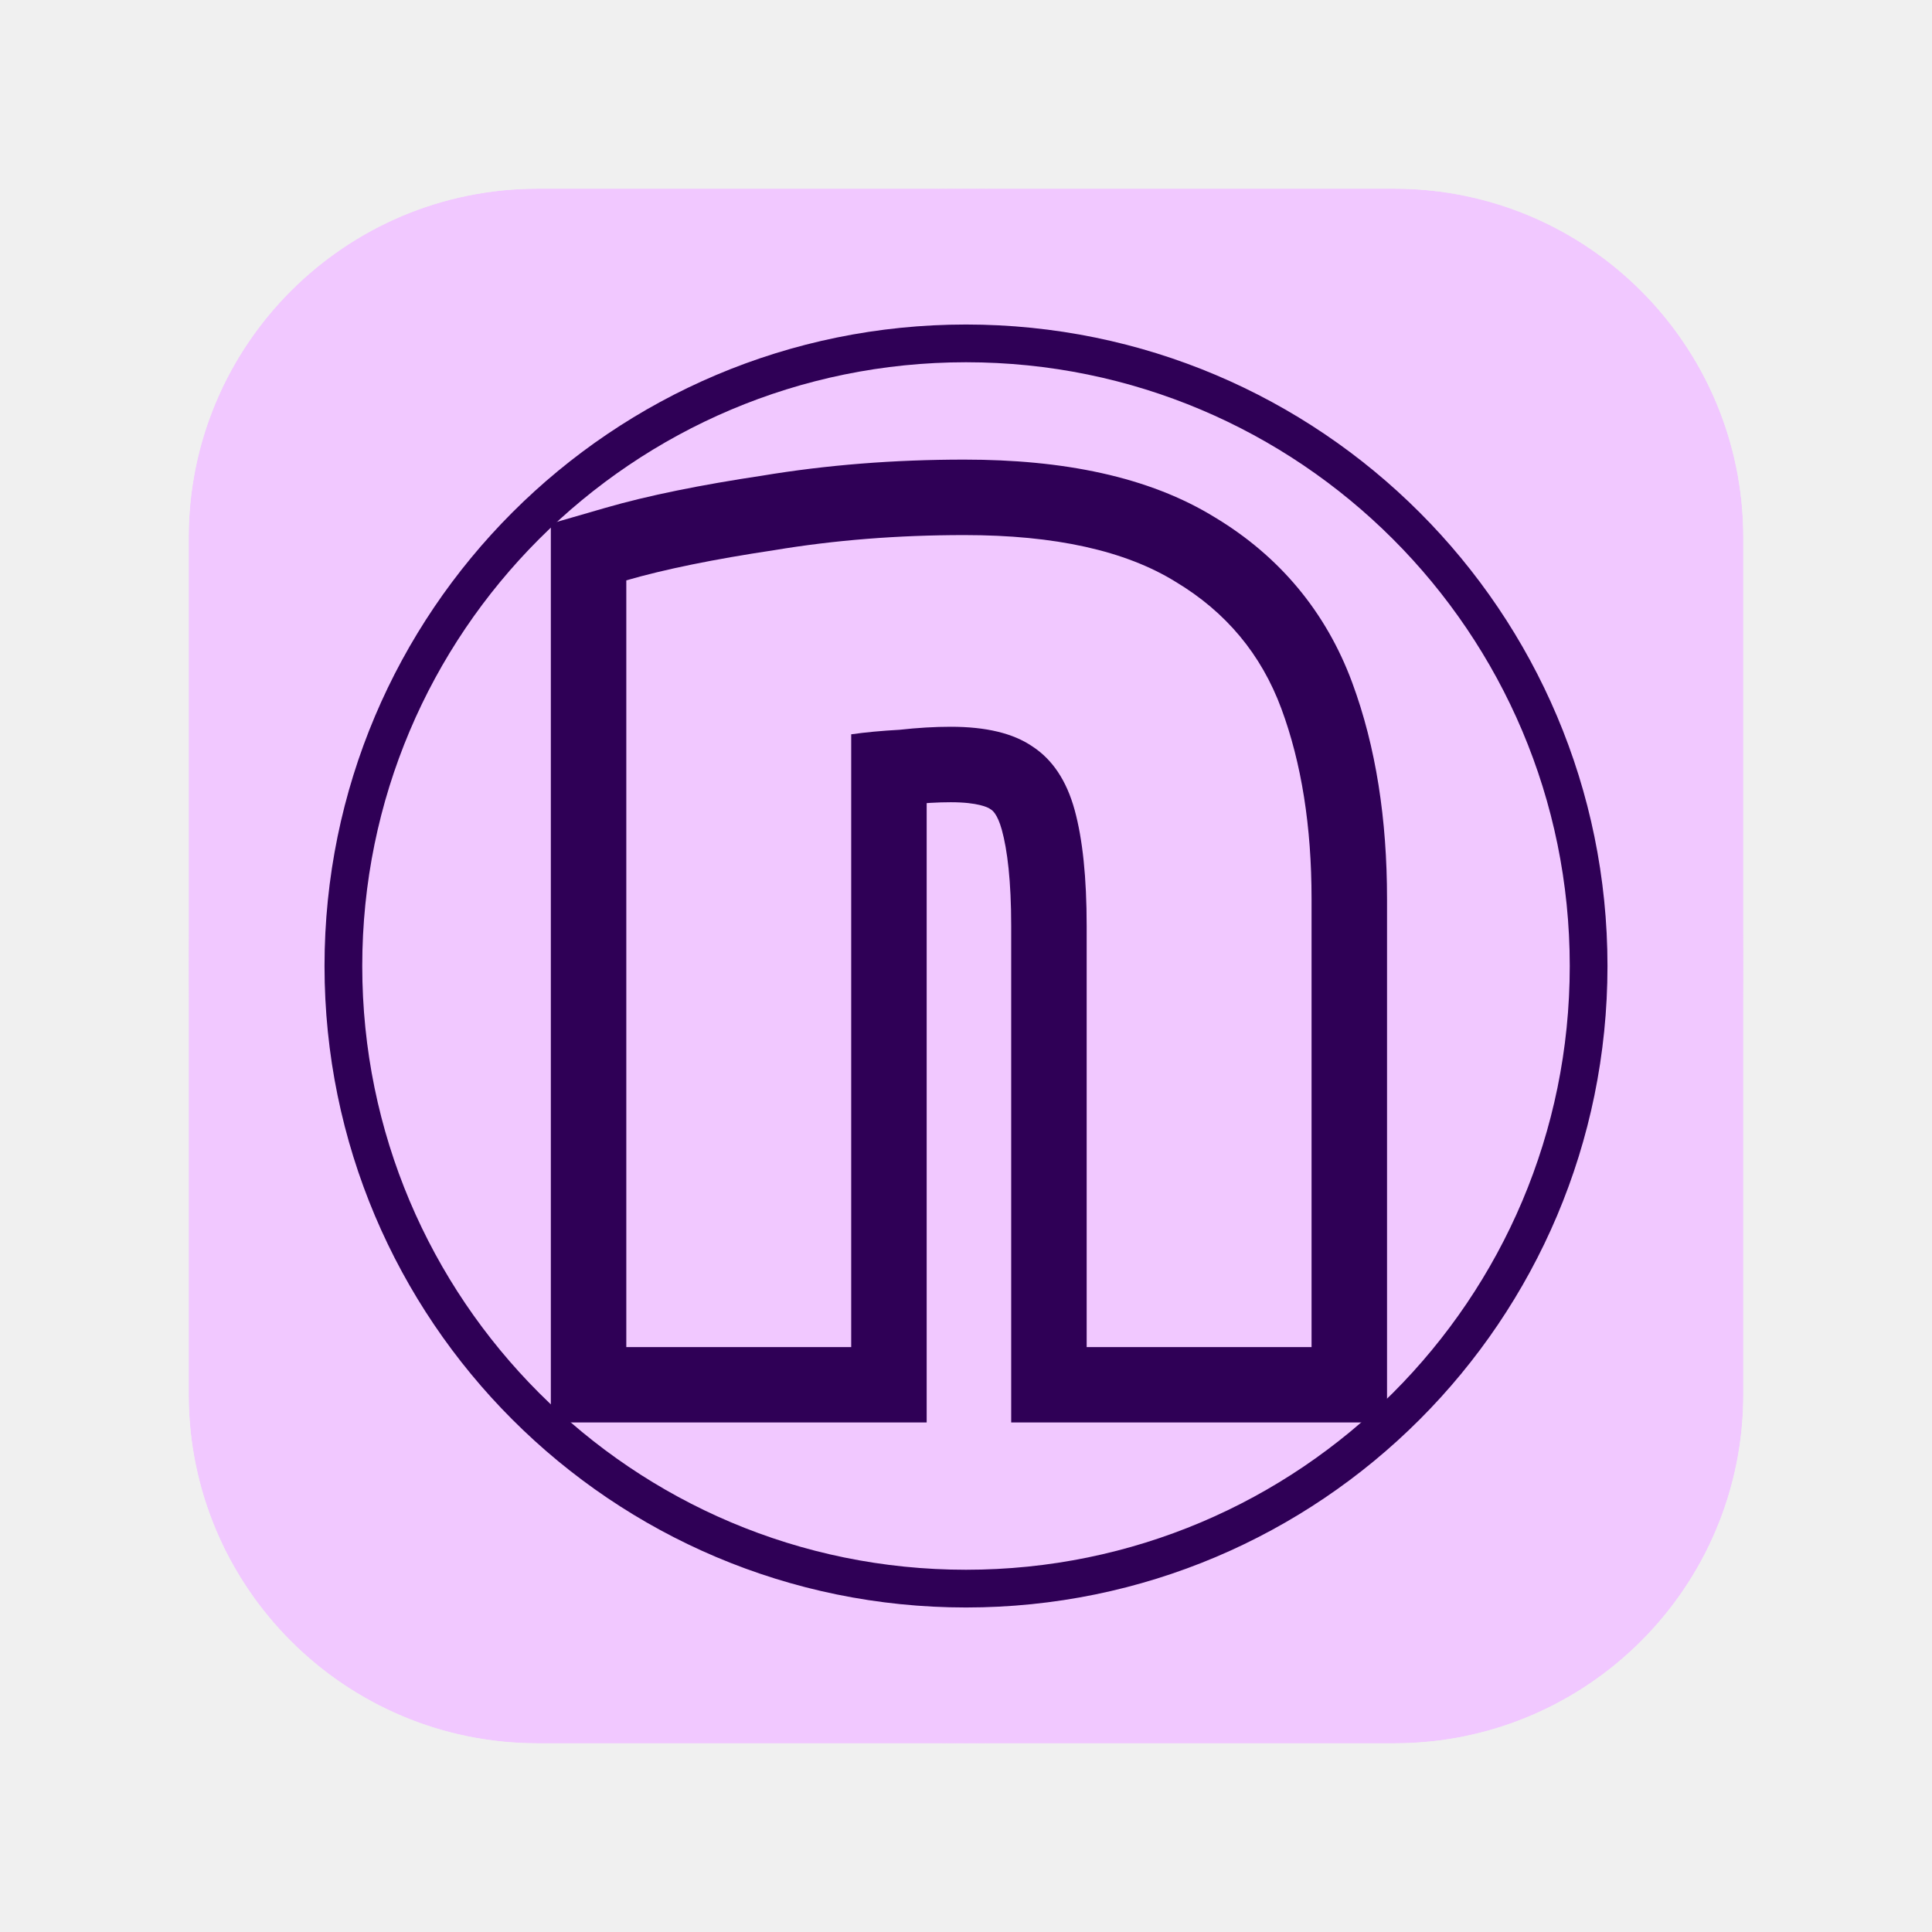
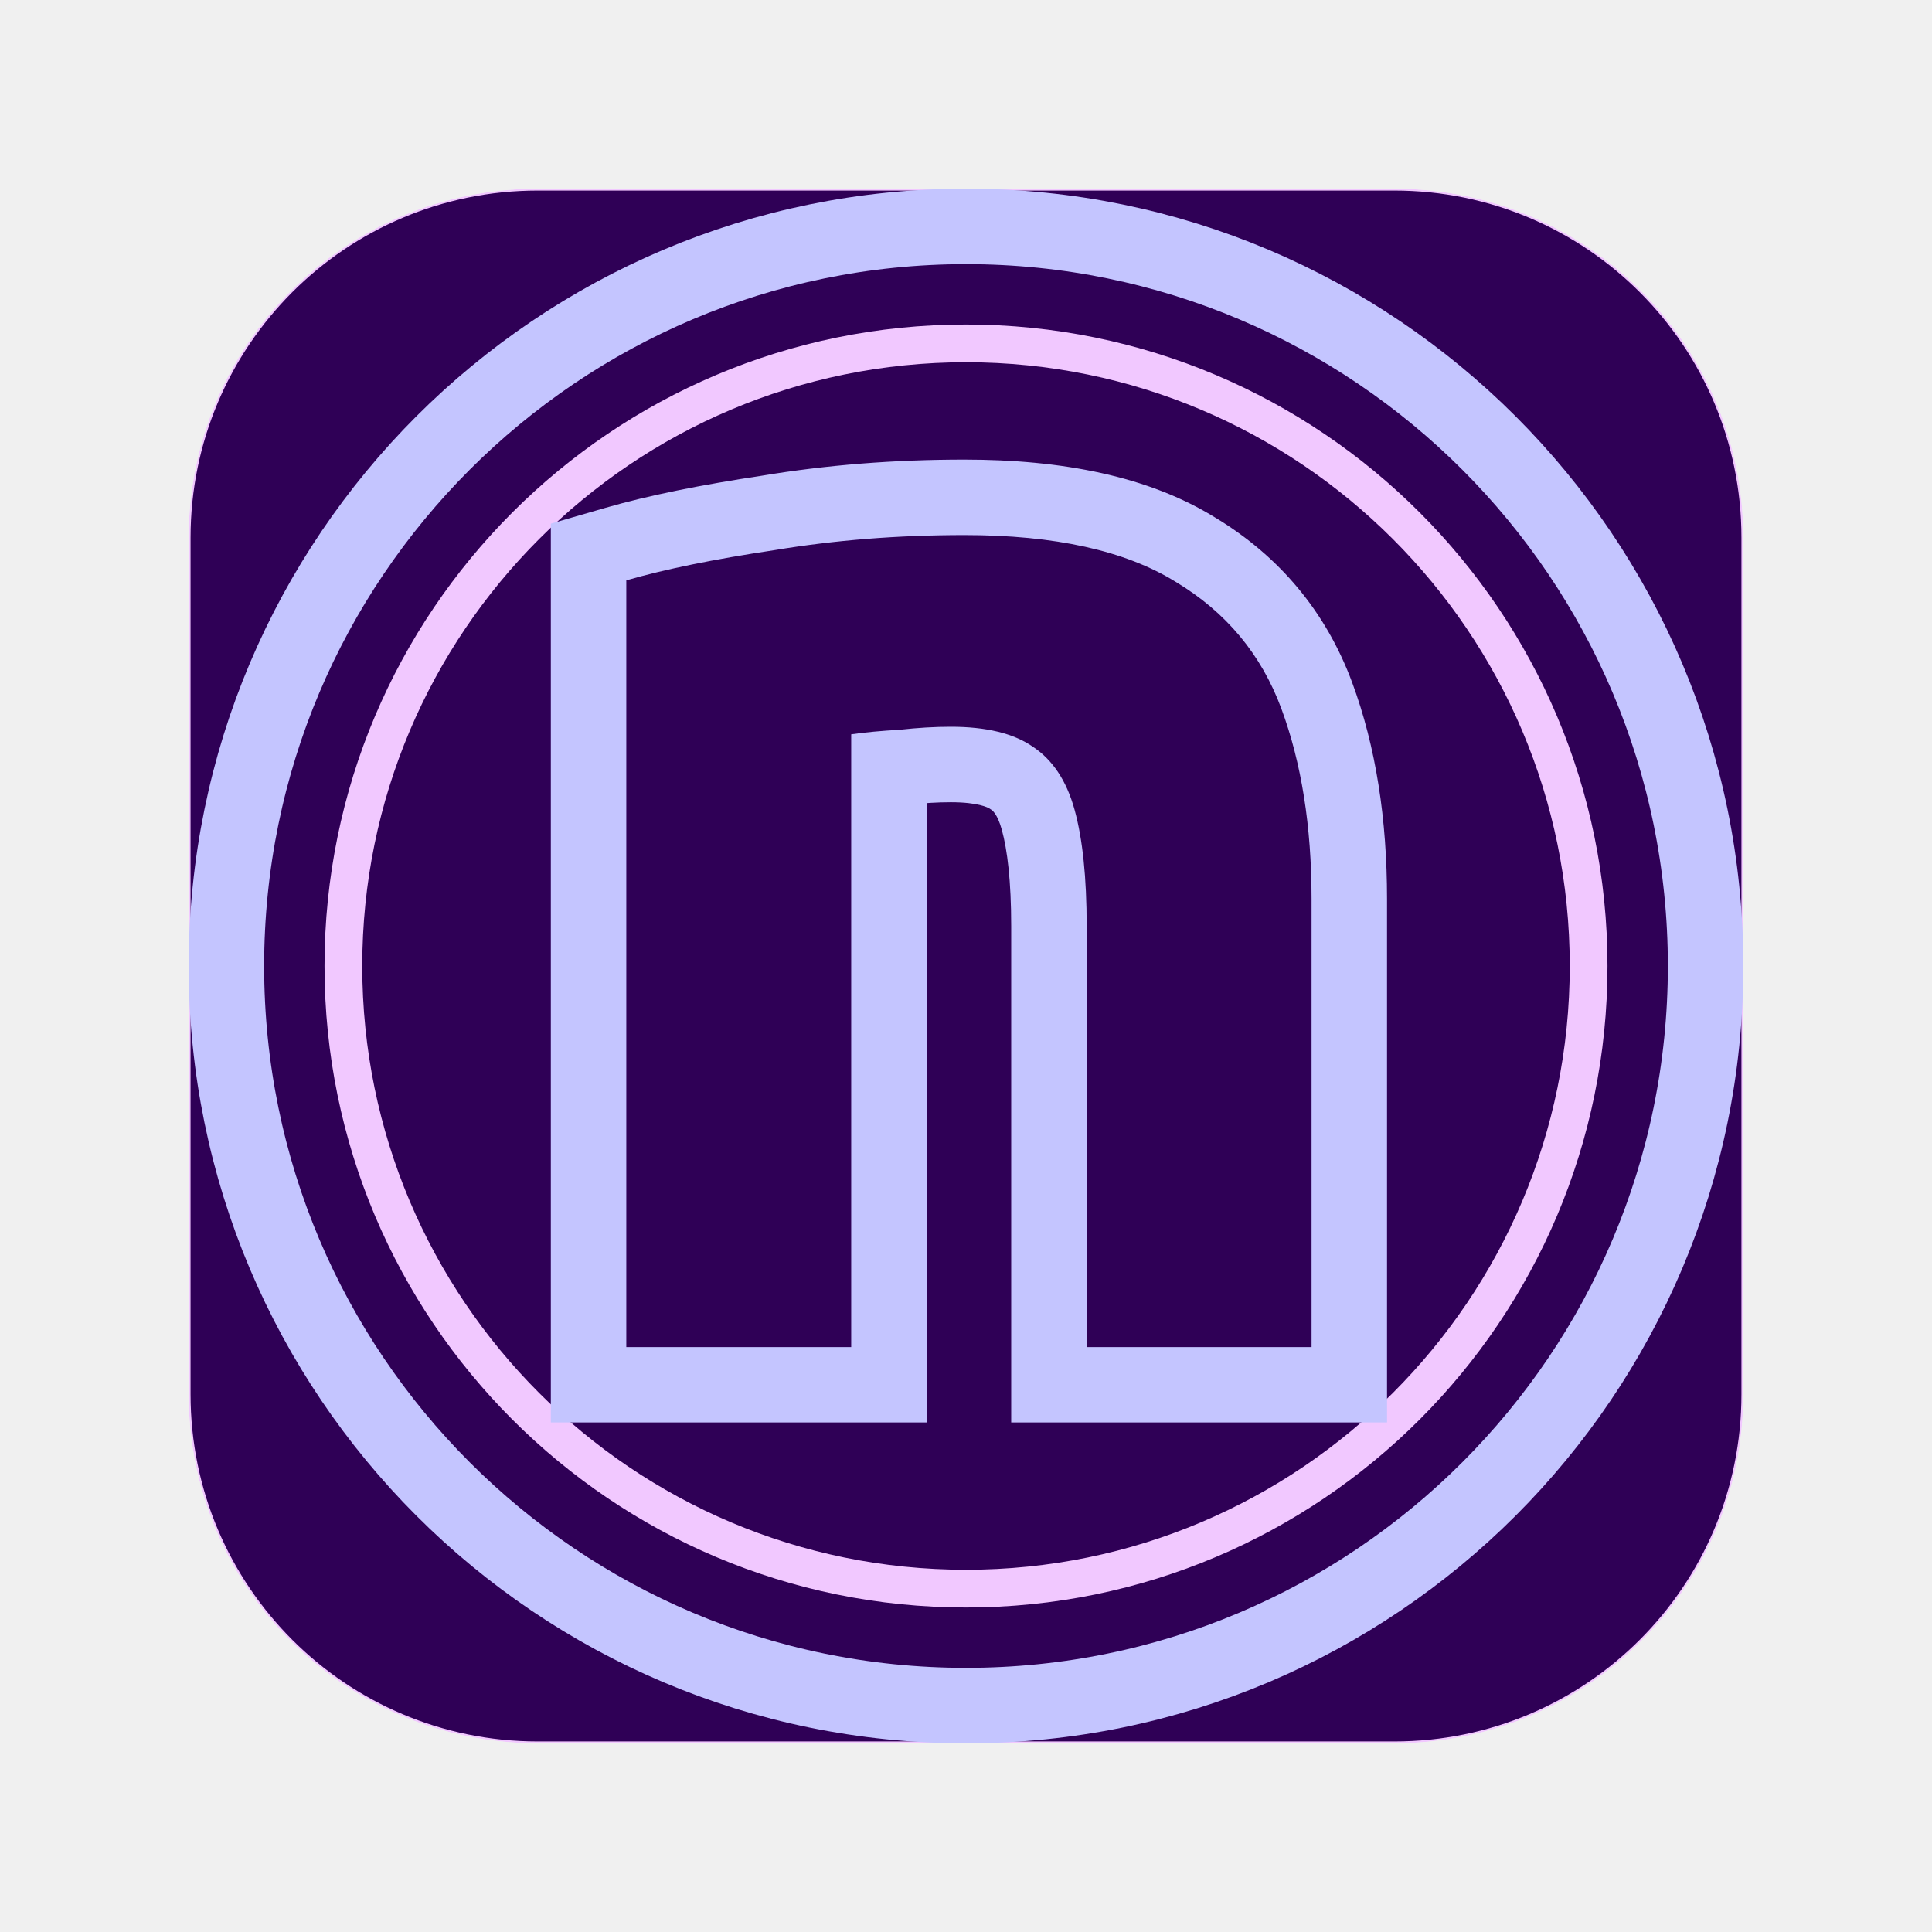
<svg xmlns="http://www.w3.org/2000/svg" width="1024" height="1024" viewBox="0 0 1024 1024" fill="none">
  <mask id="mask0_3511_3" style="mask-type:alpha" maskUnits="userSpaceOnUse" x="100" y="100" width="824" height="824">
-     <rect x="100" y="100" width="824" height="824" rx="185" fill="url(#paint0_linear_3511_3)" />
+     <rect x="100.5" y="100.5" width="823" height="823" rx="184.5" fill="url(#paint0_linear_3511_3)" stroke="#F1C8FF" />
  </mask>
  <g mask="url(#mask0_3511_3)">
-     <rect x="100" y="100" width="824" height="824" rx="185" fill="#F1C8FF" />
-     <circle cx="512" cy="512" r="412" fill="#F1C8FF" />
-     <path d="M512 182C694.254 182 842 329.746 842 512C842 694.254 694.254 842 512 842C329.746 842 182 694.254 182 512C182 329.746 329.746 182 512 182Z" fill="#F1C8FF" stroke="#2F0056" stroke-width="20" />
+     <rect x="100.5" y="100.5" width="823" height="823" rx="184.5" fill="#2F0056" stroke="#F1C8FF" />
+     <circle cx="512" cy="512" r="392" fill="#2F0056" stroke="#C4C5FF" stroke-width="40" />
+     <path d="M512 182C694.254 182 842 329.746 842 512C842 694.254 694.254 842 512 842C329.746 842 182 694.254 182 512C182 329.746 329.746 182 512 182Z" fill="#2F0056" stroke="#F1C8FF" stroke-width="20" />
    <mask id="path-5-outside-1_3511_3" maskUnits="userSpaceOnUse" x="291" y="243" width="445" height="511" fill="black">
      <rect fill="white" x="291" y="243" width="445" height="511" />
      <path d="M331.953 714V307.6C352.22 301.733 378.353 296.4 410.353 291.6C442.353 286.267 475.953 283.6 511.153 283.6C559.153 283.6 596.486 291.867 623.153 308.4C649.82 324.4 668.486 346.8 679.153 375.6C689.82 404.4 695.153 438 695.153 476.4V714H575.953V490.8C575.953 465.2 573.82 444.667 569.553 429.2C565.286 413.733 557.82 402.533 547.153 395.6C537.02 388.667 522.62 385.2 503.953 385.2C495.42 385.2 486.353 385.733 476.753 386.8C467.153 387.333 458.62 388.133 451.153 389.2V714H331.953Z" />
    </mask>
-     <path d="M331.953 714V307.6C352.22 301.733 378.353 296.4 410.353 291.6C442.353 286.267 475.953 283.6 511.153 283.6C559.153 283.6 596.486 291.867 623.153 308.4C649.82 324.4 668.486 346.8 679.153 375.6C689.82 404.4 695.153 438 695.153 476.4V714H575.953V490.8C575.953 465.2 573.82 444.667 569.553 429.2C565.286 413.733 557.82 402.533 547.153 395.6C537.02 388.667 522.62 385.2 503.953 385.2C495.42 385.2 486.353 385.733 476.753 386.8C467.153 387.333 458.62 388.133 451.153 389.2V714H331.953Z" fill="#F1C8FF" />
-     <path d="M331.953 714H291.953V754H331.953V714ZM331.953 307.6L320.831 269.177L291.953 277.537V307.6H331.953ZM410.353 291.6L416.287 331.157L416.608 331.109L416.929 331.056L410.353 291.6ZM623.153 308.4L602.076 342.396L602.323 342.55L602.573 342.7L623.153 308.4ZM679.153 375.6L641.643 389.493V389.493L679.153 375.6ZM695.153 714V754H735.153V714H695.153ZM575.953 714H535.953V754H575.953V714ZM569.553 429.2L530.993 439.837L530.993 439.837L569.553 429.2ZM547.153 395.6L524.566 428.612L524.957 428.88L525.354 429.138L547.153 395.6ZM476.753 386.8L478.972 426.738L480.074 426.677L481.17 426.555L476.753 386.8ZM451.153 389.2L445.496 349.602L411.153 354.508V389.2H451.153ZM451.153 714V754H491.153V714H451.153ZM331.953 714H371.953V307.6H331.953H291.953V714H331.953ZM331.953 307.6L343.075 346.023C360.996 340.835 385.221 335.817 416.287 331.157L410.353 291.6L404.42 252.043C371.485 256.983 343.444 262.632 320.831 269.177L331.953 307.6ZM410.353 291.6L416.929 331.056C446.581 326.114 477.972 323.6 511.153 323.6V283.6V243.6C473.934 243.6 438.125 246.42 403.777 252.144L410.353 291.6ZM511.153 283.6V323.6C555.353 323.6 584.252 331.345 602.076 342.396L623.153 308.4L644.231 274.404C608.721 252.388 562.953 243.6 511.153 243.6V283.6ZM623.153 308.4L602.573 342.7C621.547 354.084 634.179 369.338 641.643 389.493L679.153 375.6L716.663 361.707C702.794 324.262 678.092 294.716 643.733 274.1L623.153 308.4ZM679.153 375.6L641.643 389.493C650.309 412.889 655.153 441.602 655.153 476.4H695.153H735.153C735.153 434.398 729.331 395.911 716.663 361.707L679.153 375.6ZM695.153 476.4H655.153V714H695.153H735.153V476.4H695.153ZM695.153 714V674H575.953V714V754H695.153V714ZM575.953 714H615.953V490.8H575.953H535.953V714H575.953ZM575.953 490.8H615.953C615.953 463.469 613.729 438.921 608.113 418.563L569.553 429.2L530.993 439.837C533.911 450.413 535.953 466.931 535.953 490.8H575.953ZM569.553 429.2L608.113 418.563C601.948 396.217 589.79 375.607 568.953 362.062L547.153 395.6L525.354 429.138C525.85 429.46 528.624 431.25 530.993 439.837L569.553 429.2ZM547.153 395.6L569.74 362.588C550.32 349.3 526.756 345.2 503.953 345.2V385.2V425.2C518.484 425.2 523.719 428.033 524.566 428.612L547.153 395.6ZM503.953 385.2V345.2C493.767 345.2 483.215 345.836 472.336 347.045L476.753 386.8L481.17 426.555C489.491 425.631 497.073 425.2 503.953 425.2V385.2ZM476.753 386.8L474.534 346.862C464.079 347.442 454.363 348.335 445.496 349.602L451.153 389.2L456.81 428.798C462.877 427.931 470.227 427.224 478.972 426.738L476.753 386.8ZM451.153 389.2H411.153V714H451.153H491.153V389.2H451.153ZM451.153 714V674H331.953V714V754H451.153V714Z" fill="#2F0056" mask="url(#path-5-outside-1_3511_3)" />
+     <path d="M331.953 714V307.6C352.22 301.733 378.353 296.4 410.353 291.6C442.353 286.267 475.953 283.6 511.153 283.6C559.153 283.6 596.486 291.867 623.153 308.4C649.82 324.4 668.486 346.8 679.153 375.6C689.82 404.4 695.153 438 695.153 476.4V714H575.953V490.8C575.953 465.2 573.82 444.667 569.553 429.2C565.286 413.733 557.82 402.533 547.153 395.6C537.02 388.667 522.62 385.2 503.953 385.2C495.42 385.2 486.353 385.733 476.753 386.8C467.153 387.333 458.62 388.133 451.153 389.2V714H331.953Z" fill="#2F0056" />
+     <path d="M331.953 714H291.953V754H331.953V714ZM331.953 307.6L320.831 269.177L291.953 277.537V307.6H331.953ZM410.353 291.6L416.287 331.157L416.608 331.109L416.929 331.056L410.353 291.6ZM623.153 308.4L602.076 342.396L602.323 342.55L602.573 342.7L623.153 308.4ZM679.153 375.6L641.643 389.493V389.493L679.153 375.6ZM695.153 714V754H735.153V714H695.153ZM575.953 714H535.953V754H575.953V714ZM569.553 429.2L530.993 439.837L530.993 439.837L569.553 429.2ZM547.153 395.6L524.566 428.612L524.957 428.88L525.354 429.138L547.153 395.6ZM476.753 386.8L478.972 426.738L480.074 426.677L481.17 426.555L476.753 386.8ZM451.153 389.2L445.496 349.602L411.153 354.508V389.2H451.153ZM451.153 714V754H491.153V714H451.153ZM331.953 714H371.953V307.6H331.953H291.953V714H331.953ZM331.953 307.6L343.075 346.023C360.996 340.835 385.221 335.817 416.287 331.157L410.353 291.6L404.42 252.043C371.485 256.983 343.444 262.632 320.831 269.177L331.953 307.6ZM410.353 291.6L416.929 331.056C446.581 326.114 477.972 323.6 511.153 323.6V283.6V243.6C473.934 243.6 438.125 246.42 403.777 252.144L410.353 291.6ZM511.153 283.6V323.6C555.353 323.6 584.252 331.345 602.076 342.396L623.153 308.4L644.231 274.404C608.721 252.388 562.953 243.6 511.153 243.6V283.6ZM623.153 308.4L602.573 342.7C621.547 354.084 634.179 369.338 641.643 389.493L679.153 375.6L716.663 361.707C702.794 324.262 678.092 294.716 643.733 274.1L623.153 308.4ZM679.153 375.6L641.643 389.493C650.309 412.889 655.153 441.602 655.153 476.4H695.153H735.153C735.153 434.398 729.331 395.911 716.663 361.707L679.153 375.6ZM695.153 476.4H655.153V714H695.153H735.153V476.4H695.153ZM695.153 714V674H575.953V714V754H695.153V714ZM575.953 714H615.953V490.8H575.953H535.953V714H575.953ZM575.953 490.8H615.953C615.953 463.469 613.729 438.921 608.113 418.563L569.553 429.2L530.993 439.837C533.911 450.413 535.953 466.931 535.953 490.8H575.953ZM569.553 429.2L608.113 418.563C601.948 396.217 589.79 375.607 568.953 362.062L547.153 395.6L525.354 429.138C525.85 429.46 528.624 431.25 530.993 439.837L569.553 429.2ZM547.153 395.6L569.74 362.588C550.32 349.3 526.756 345.2 503.953 345.2V385.2V425.2C518.484 425.2 523.719 428.033 524.566 428.612L547.153 395.6ZM503.953 385.2V345.2C493.767 345.2 483.215 345.836 472.336 347.045L476.753 386.8L481.17 426.555C489.491 425.631 497.073 425.2 503.953 425.2V385.2ZM476.753 386.8L474.534 346.862C464.079 347.442 454.363 348.335 445.496 349.602L451.153 389.2L456.81 428.798C462.877 427.931 470.227 427.224 478.972 426.738L476.753 386.8ZM451.153 389.2H411.153V714H451.153H491.153V389.2H451.153ZM451.153 714V674H331.953V714V754H451.153V714Z" fill="#C4C5FF" mask="url(#path-5-outside-1_3511_3)" />
  </g>
  <defs>
    <linearGradient id="paint0_linear_3511_3" x1="512" y1="100" x2="512" y2="924" gradientUnits="userSpaceOnUse">
      <stop offset="0.178" stop-color="#1E1E2E" />
      <stop offset="1" stop-color="#0B0B10" />
    </linearGradient>
  </defs>
</svg>
